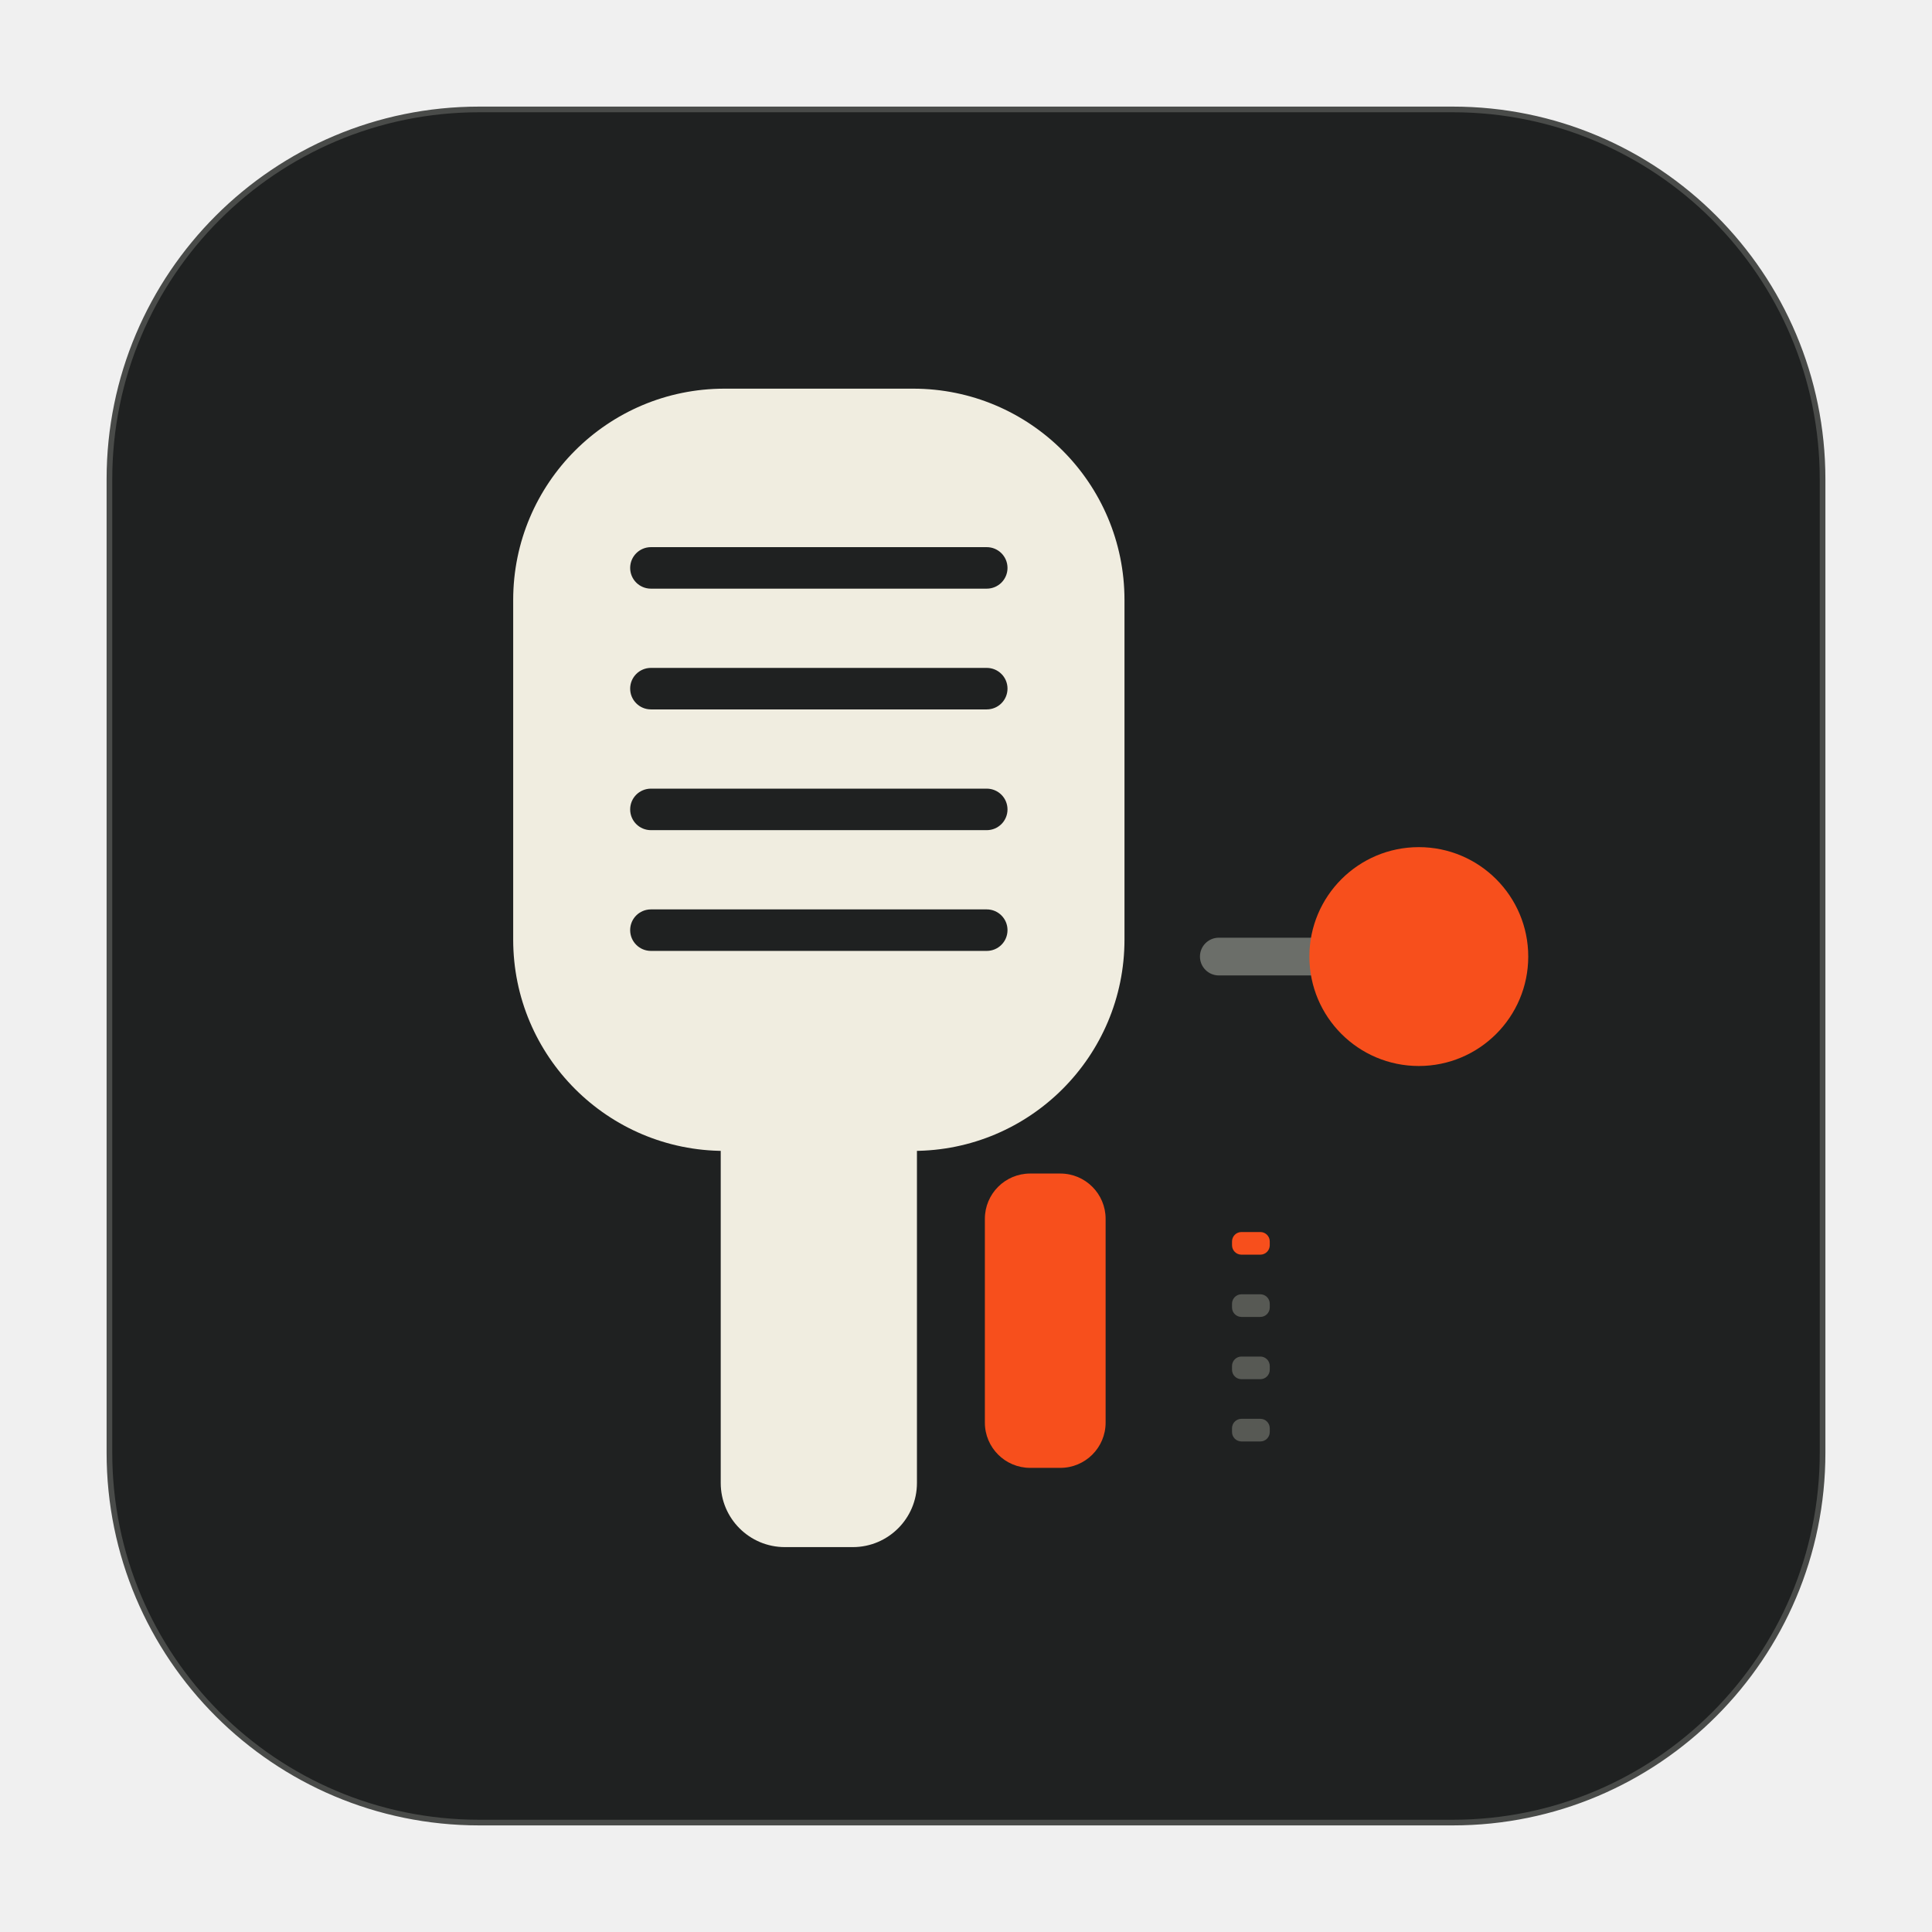
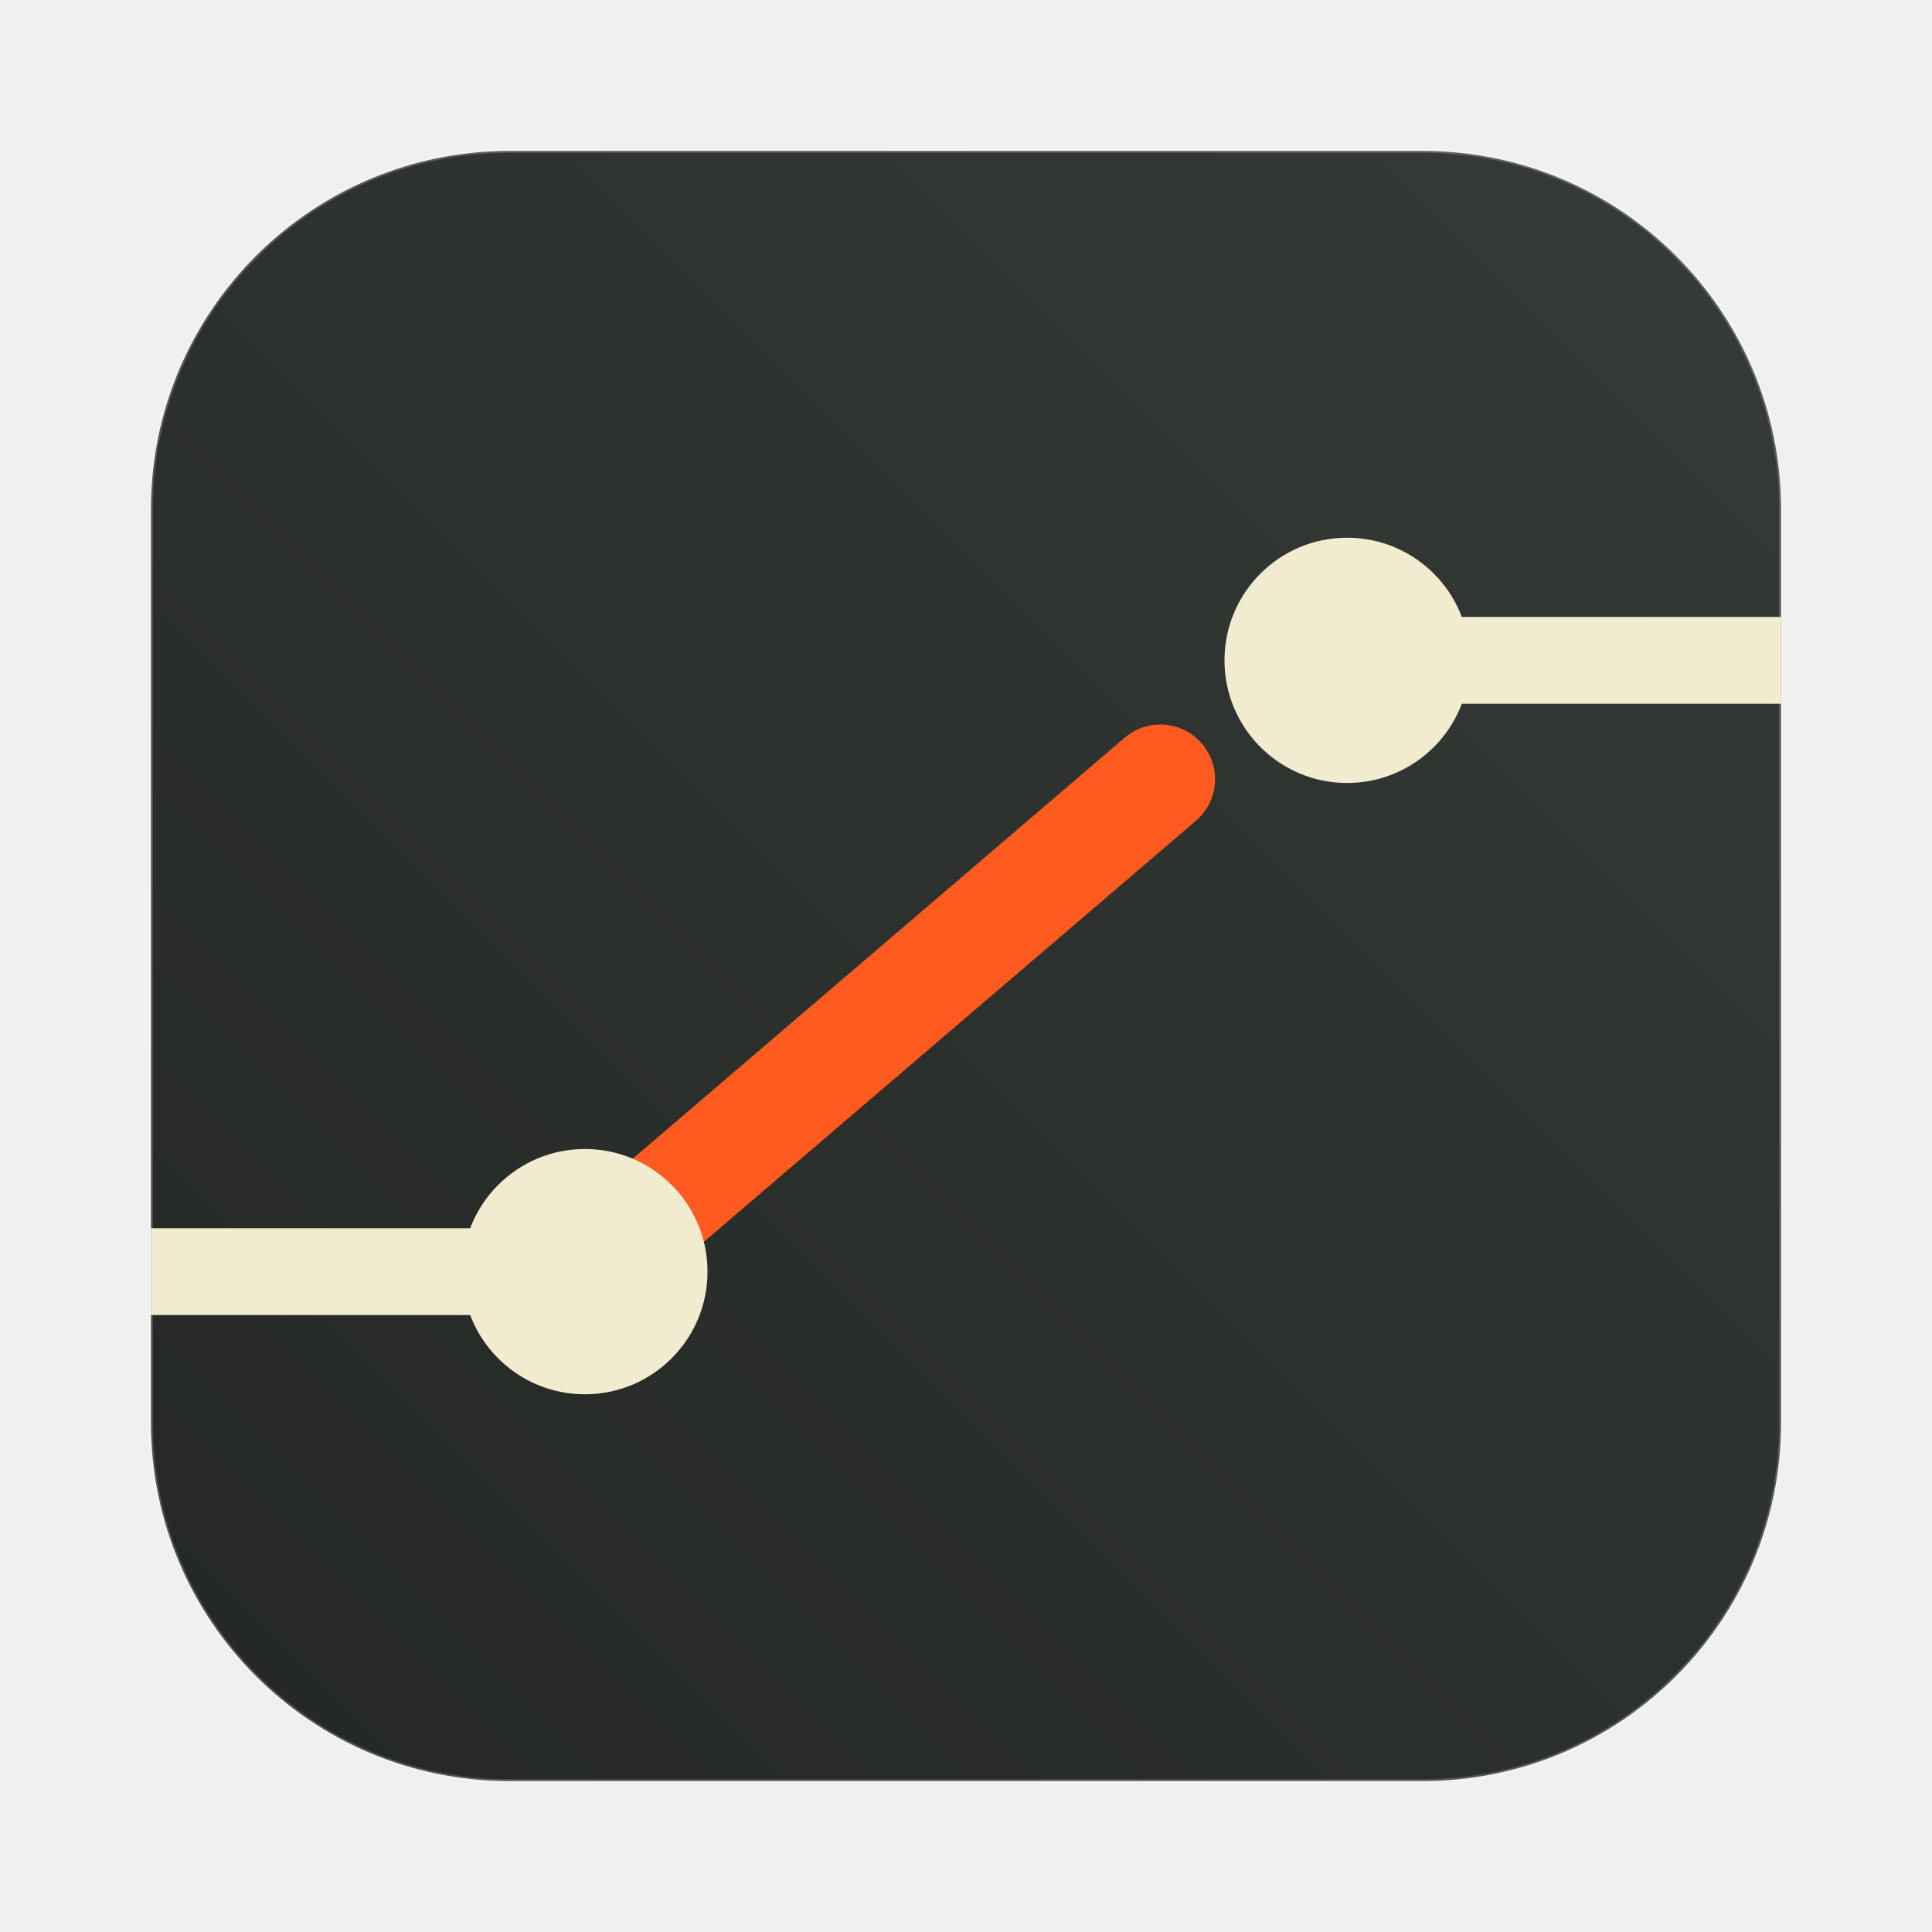
- <svg xmlns="http://www.w3.org/2000/svg" width="1024" height="1024" viewBox="0 0 1024 1024" role="img" aria-label="FX Relay icon">
-   <rect x="58" y="58" width="908" height="908" rx="196" fill="#1f2121" stroke="#494b49" stroke-width="3" />
-   <g fill="#f0ede0">
-     <rect x="272" y="206" width="324" height="404" rx="112" />
-     <rect x="382" y="510" width="104" height="310" rx="34" />
+ <svg xmlns="http://www.w3.org/2000/svg" width="1024" height="1024" viewBox="0 0 1024 1024" role="img" aria-label="FX Relay Contact icon">
+   <defs>
+     <linearGradient id="tile" x1="0" y1="1" x2="1" y2="0">
+       <stop stop-color="#242724" />
+       <stop offset="1" stop-color="#363b37" />
+     </linearGradient>
+     <clipPath id="clip">
+       <rect x="80" y="80" width="864" height="864" rx="190" />
+     </clipPath>
+   </defs>
+   <g clip-path="url(#clip)">
+     <rect x="80" y="80" width="864" height="864" fill="url(#tile)" />
+     <g stroke="#f1ebd0" stroke-width="46" stroke-linecap="round">
+       <path d="M80 674H310M714 350H944" />
+     </g>
+     <path d="M310 674L615 413" stroke="#ff5a1f" stroke-width="58" stroke-linecap="round" />
+     <g fill="#f1ebd0">
+       <circle cx="310" cy="674" r="65" />
+       <circle cx="714" cy="350" r="65" />
+     </g>
  </g>
-   <rect x="522" y="622" width="64" height="156" rx="24" fill="#f74f1c" />
-   <g fill="#1f2121">
-     <rect x="334" y="290" width="200" height="22" rx="11" />
-     <rect x="334" y="354" width="200" height="22" rx="11" />
-     <rect x="334" y="418" width="200" height="22" rx="11" />
-     <rect x="334" y="482" width="200" height="22" rx="11" />
-   </g>
-   <rect x="636" y="497" width="110" height="20" rx="10" fill="#6b6e69" />
-   <circle cx="752" cy="507" r="58" fill="#f74f1c" />
-   <g>
-     <rect x="653" y="752" width="20" height="12" rx="5" fill="#575954" />
-     <rect x="653" y="719" width="20" height="12" rx="5" fill="#575954" />
-     <rect x="653" y="686" width="20" height="12" rx="5" fill="#575954" />
-     <rect x="653" y="653" width="20" height="12" rx="5" fill="#f74f1c" />
-   </g>
+   <rect x="80" y="80" width="864" height="864" rx="190" fill="none" stroke="#fff" stroke-opacity=".2" stroke-width="2" />
</svg>
